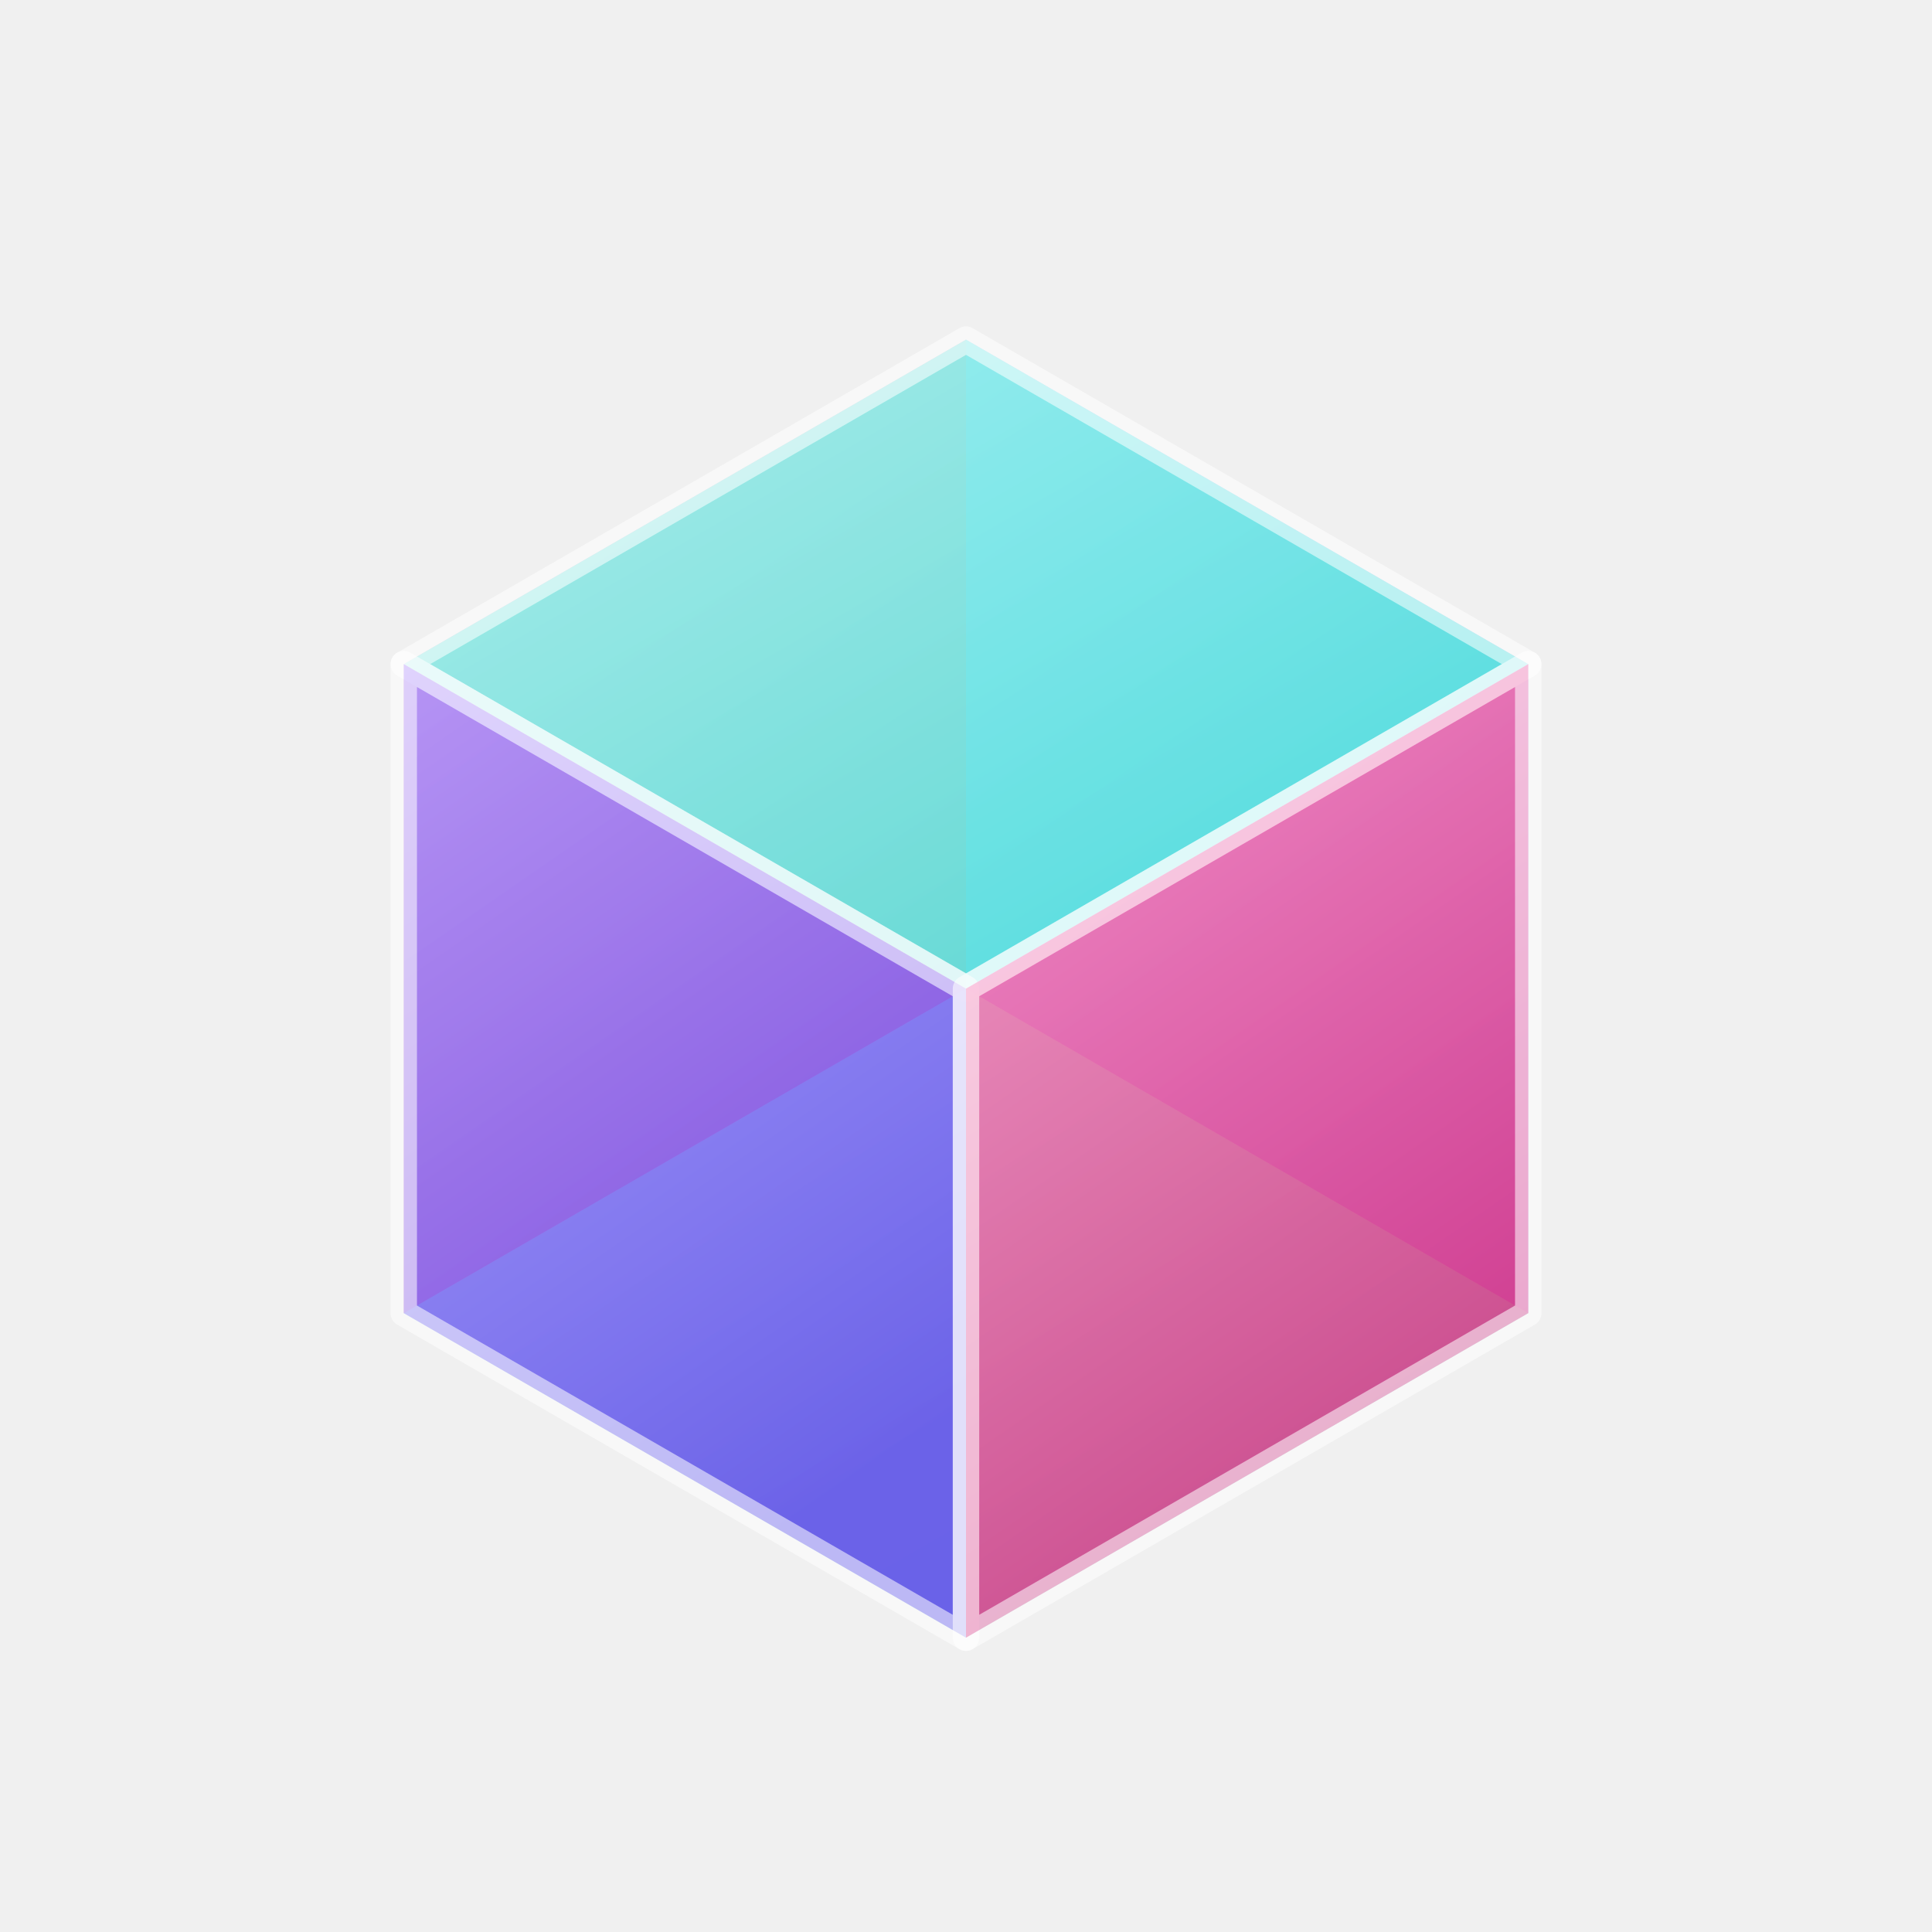
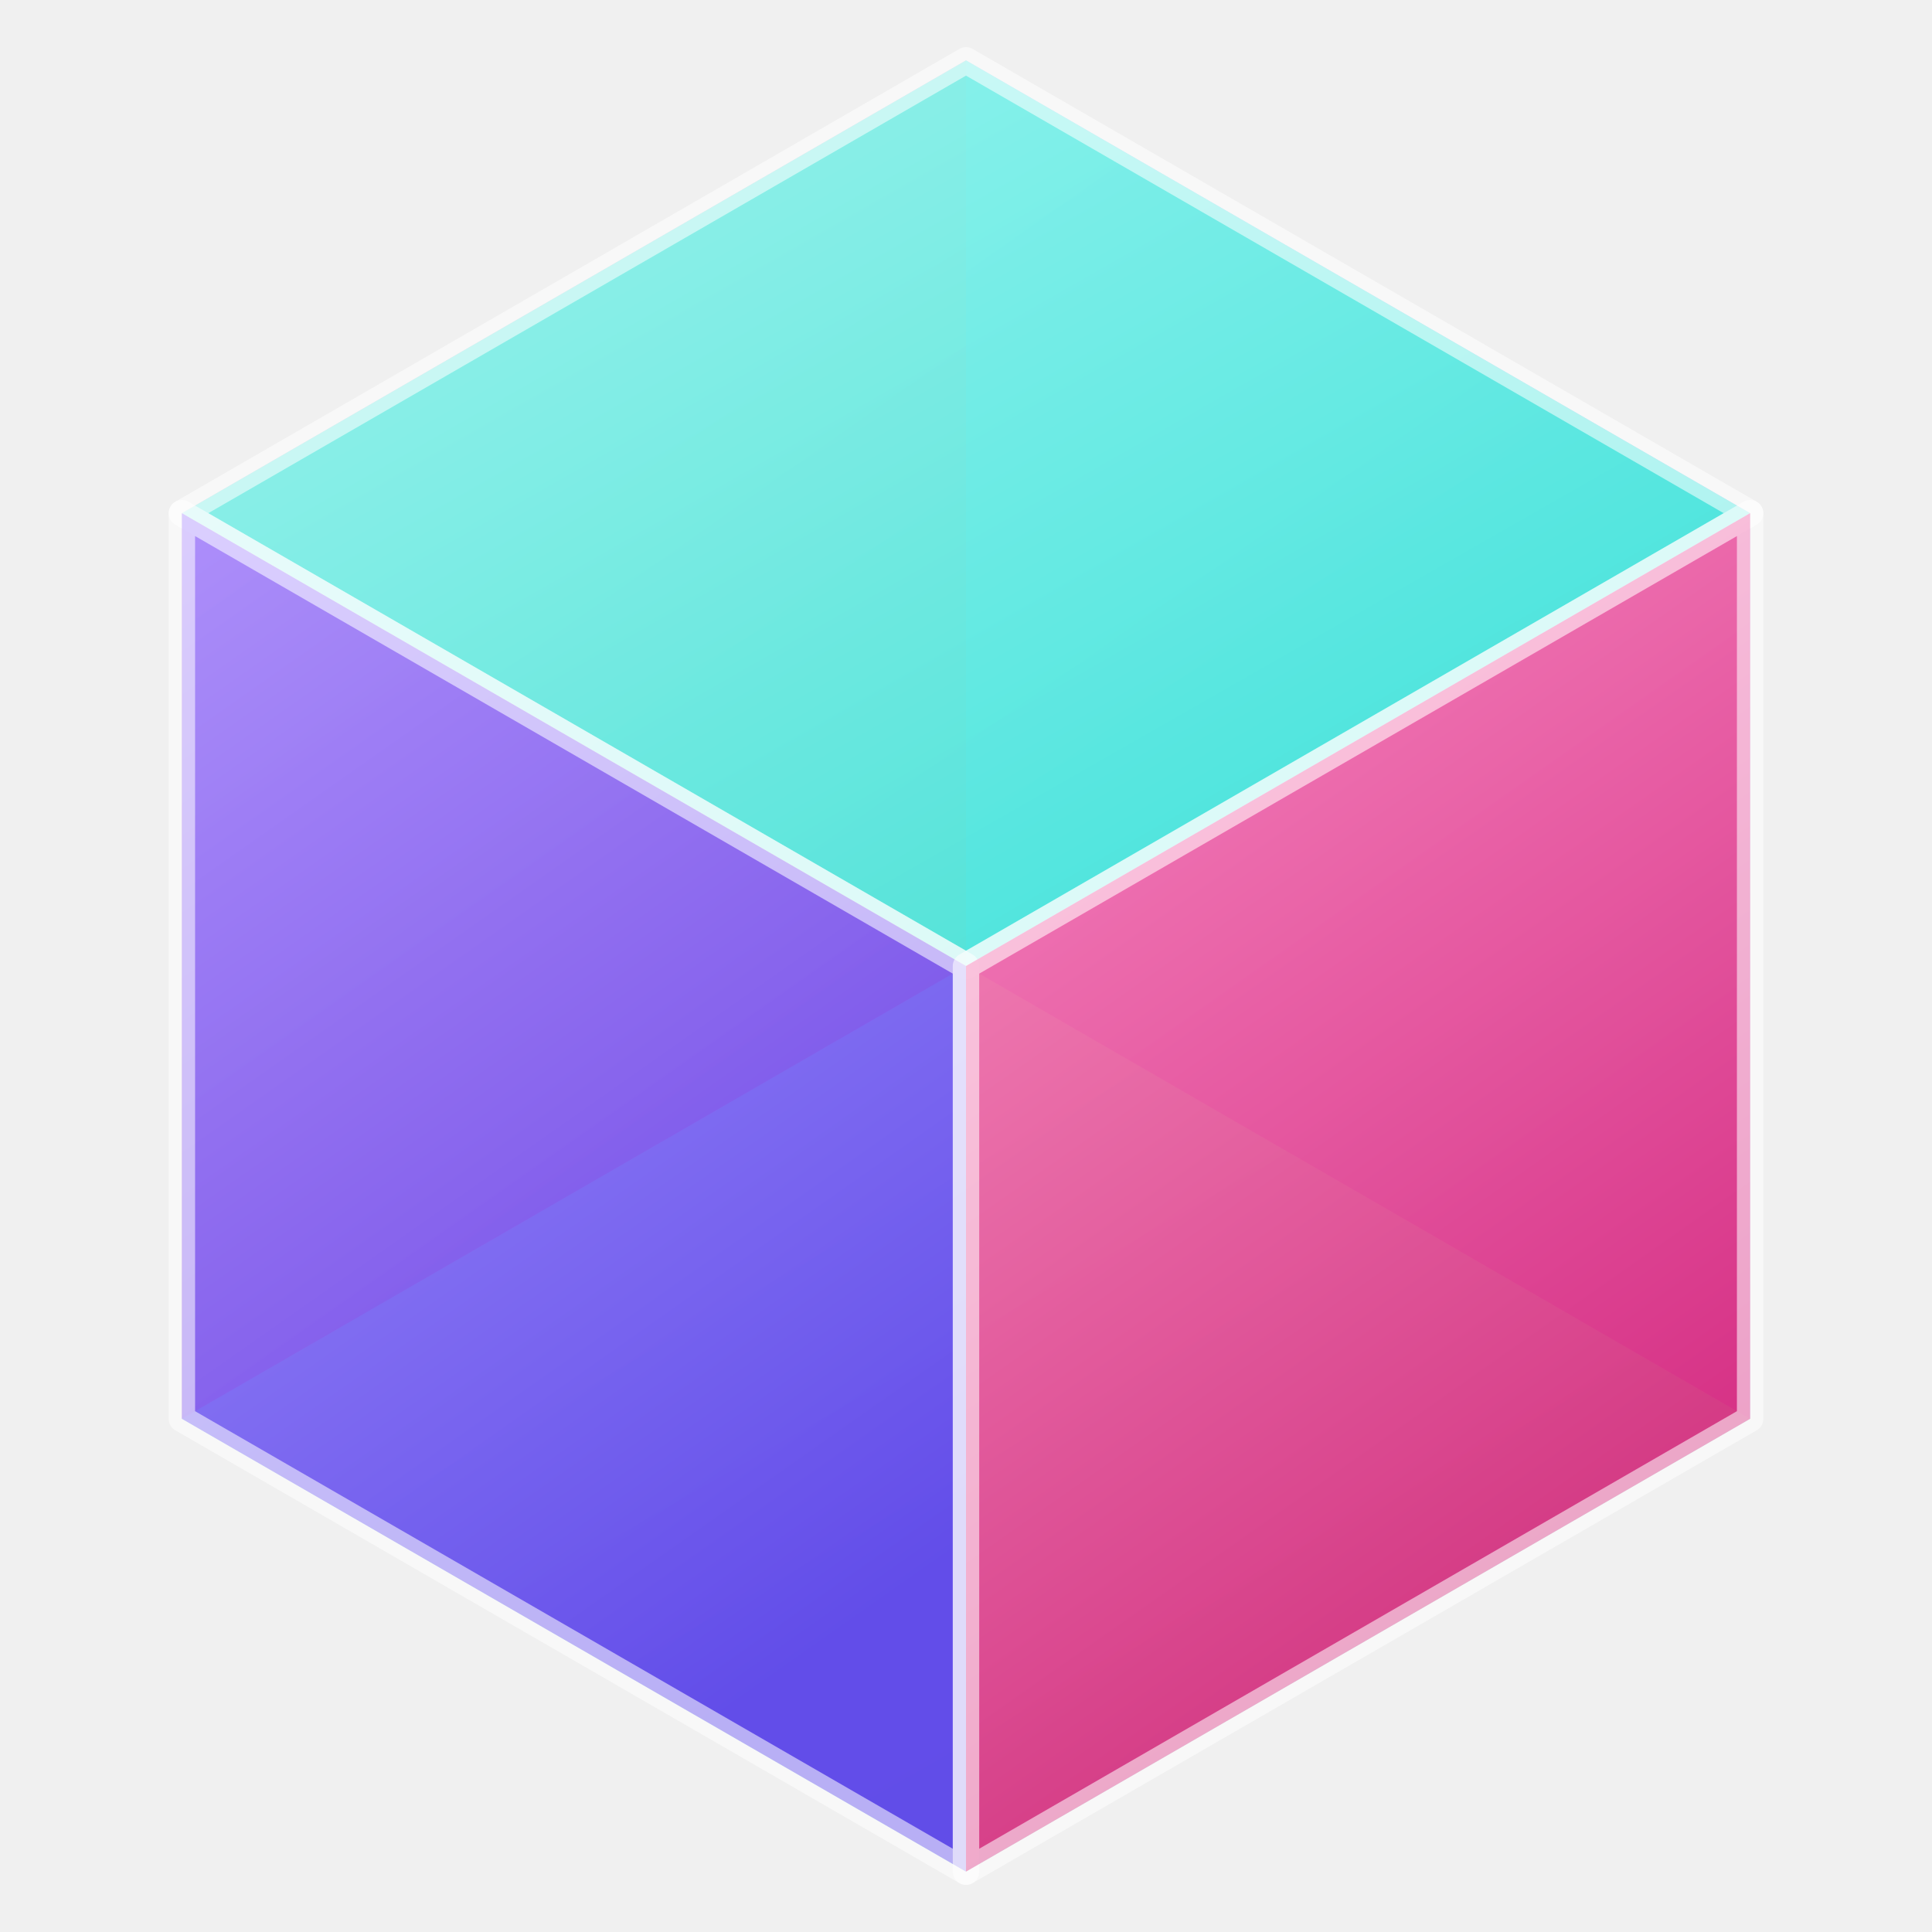
<svg xmlns="http://www.w3.org/2000/svg" viewBox="0 0 512 512">
  <defs>
    <linearGradient id="t" x1="0" y1="0" x2="1" y2="1">
      <stop offset="0" stop-color="#9bfaf1" />
      <stop offset="1" stop-color="#2ee6d6" />
    </linearGradient>
    <linearGradient id="l" x1="0" y1="0" x2="0.4" y2="1">
      <stop offset="0" stop-color="#a58cff" />
      <stop offset="1" stop-color="#5b3be8" />
    </linearGradient>
    <linearGradient id="r" x1="0" y1="0" x2="0.4" y2="1">
      <stop offset="0" stop-color="#ff86bd" />
      <stop offset="1" stop-color="#d81e74" />
    </linearGradient>
+     <linearGradient id="bg" x1="0" y1="0" x2="1" y2="1">
+       <stop offset="0" stop-color="#171a36" />
+       <stop offset="1" stop-color="#07080f" />
+     </linearGradient>
+     <radialGradient id="glow" cx="0.5" cy="0.55" r="0.5">
+       <stop offset="0" stop-color="#8b6cff" stop-opacity="0.55" />
+       <stop offset="1" stop-color="#8b6cff" stop-opacity="0" />
+     </radialGradient>
  </defs>
-   <polygon points="107.0,348.0 256.0,262.0 405.0,348.0 256.0,434.0" fill="url(#t)" fill-opacity="0.5" />
-   <polygon points="107.0,176.0 256.0,90.0 256.0,262.0 107.0,348.0" fill="url(#r)" fill-opacity="0.45" />
-   <polygon points="256.0,90.0 405.0,176.0 405.0,348.0 256.0,262.0" fill="url(#l)" fill-opacity="0.45" />
-   <polygon points="256.0,90.0 405.0,176.0 256.0,262.0 107.0,176.0" fill="url(#t)" fill-opacity="0.8" stroke="#ffffff" stroke-opacity="0.55" stroke-width="7" stroke-linejoin="round" />
-   <polygon points="107.0,176.0 256.0,262.0 256.0,434.0 107.0,348.0" fill="url(#l)" fill-opacity="0.78" stroke="#ffffff" stroke-opacity="0.55" stroke-width="7" stroke-linejoin="round" />
-   <polygon points="256.0,262.0 405.0,176.0 405.0,348.0 256.0,434.0" fill="url(#r)" fill-opacity="0.78" stroke="#ffffff" stroke-opacity="0.55" stroke-width="7" stroke-linejoin="round" />
+   <polygon points="48.2,376.0 256.0,256.0 463.8,376.0 256.0,496.0" fill="url(#t)" fill-opacity="0.55" />
+   <polygon points="48.2,136.0 256.0,16.0 256.0,256.0 48.2,376.0" fill="url(#r)" fill-opacity="0.5" />
+   <polygon points="256.0,16.0 463.8,136.0 463.8,376.0 256.0,256.0" fill="url(#l)" fill-opacity="0.5" />
+   <polygon points="256.0,16.0 463.8,136.0 256.0,256.0 48.2,136.0" fill="url(#t)" fill-opacity="0.92" stroke="#ffffff" stroke-opacity="0.55" stroke-width="7" stroke-linejoin="round" />
+   <polygon points="48.2,136.0 256.0,256.0 256.0,496.0 48.2,376.0" fill="url(#l)" fill-opacity="0.9" stroke="#ffffff" stroke-opacity="0.55" stroke-width="7" stroke-linejoin="round" />
+   <polygon points="256.0,256.0 463.8,136.0 463.8,376.0 256.0,496.0" fill="url(#r)" fill-opacity="0.9" stroke="#ffffff" stroke-opacity="0.55" stroke-width="7" stroke-linejoin="round" />
</svg>
